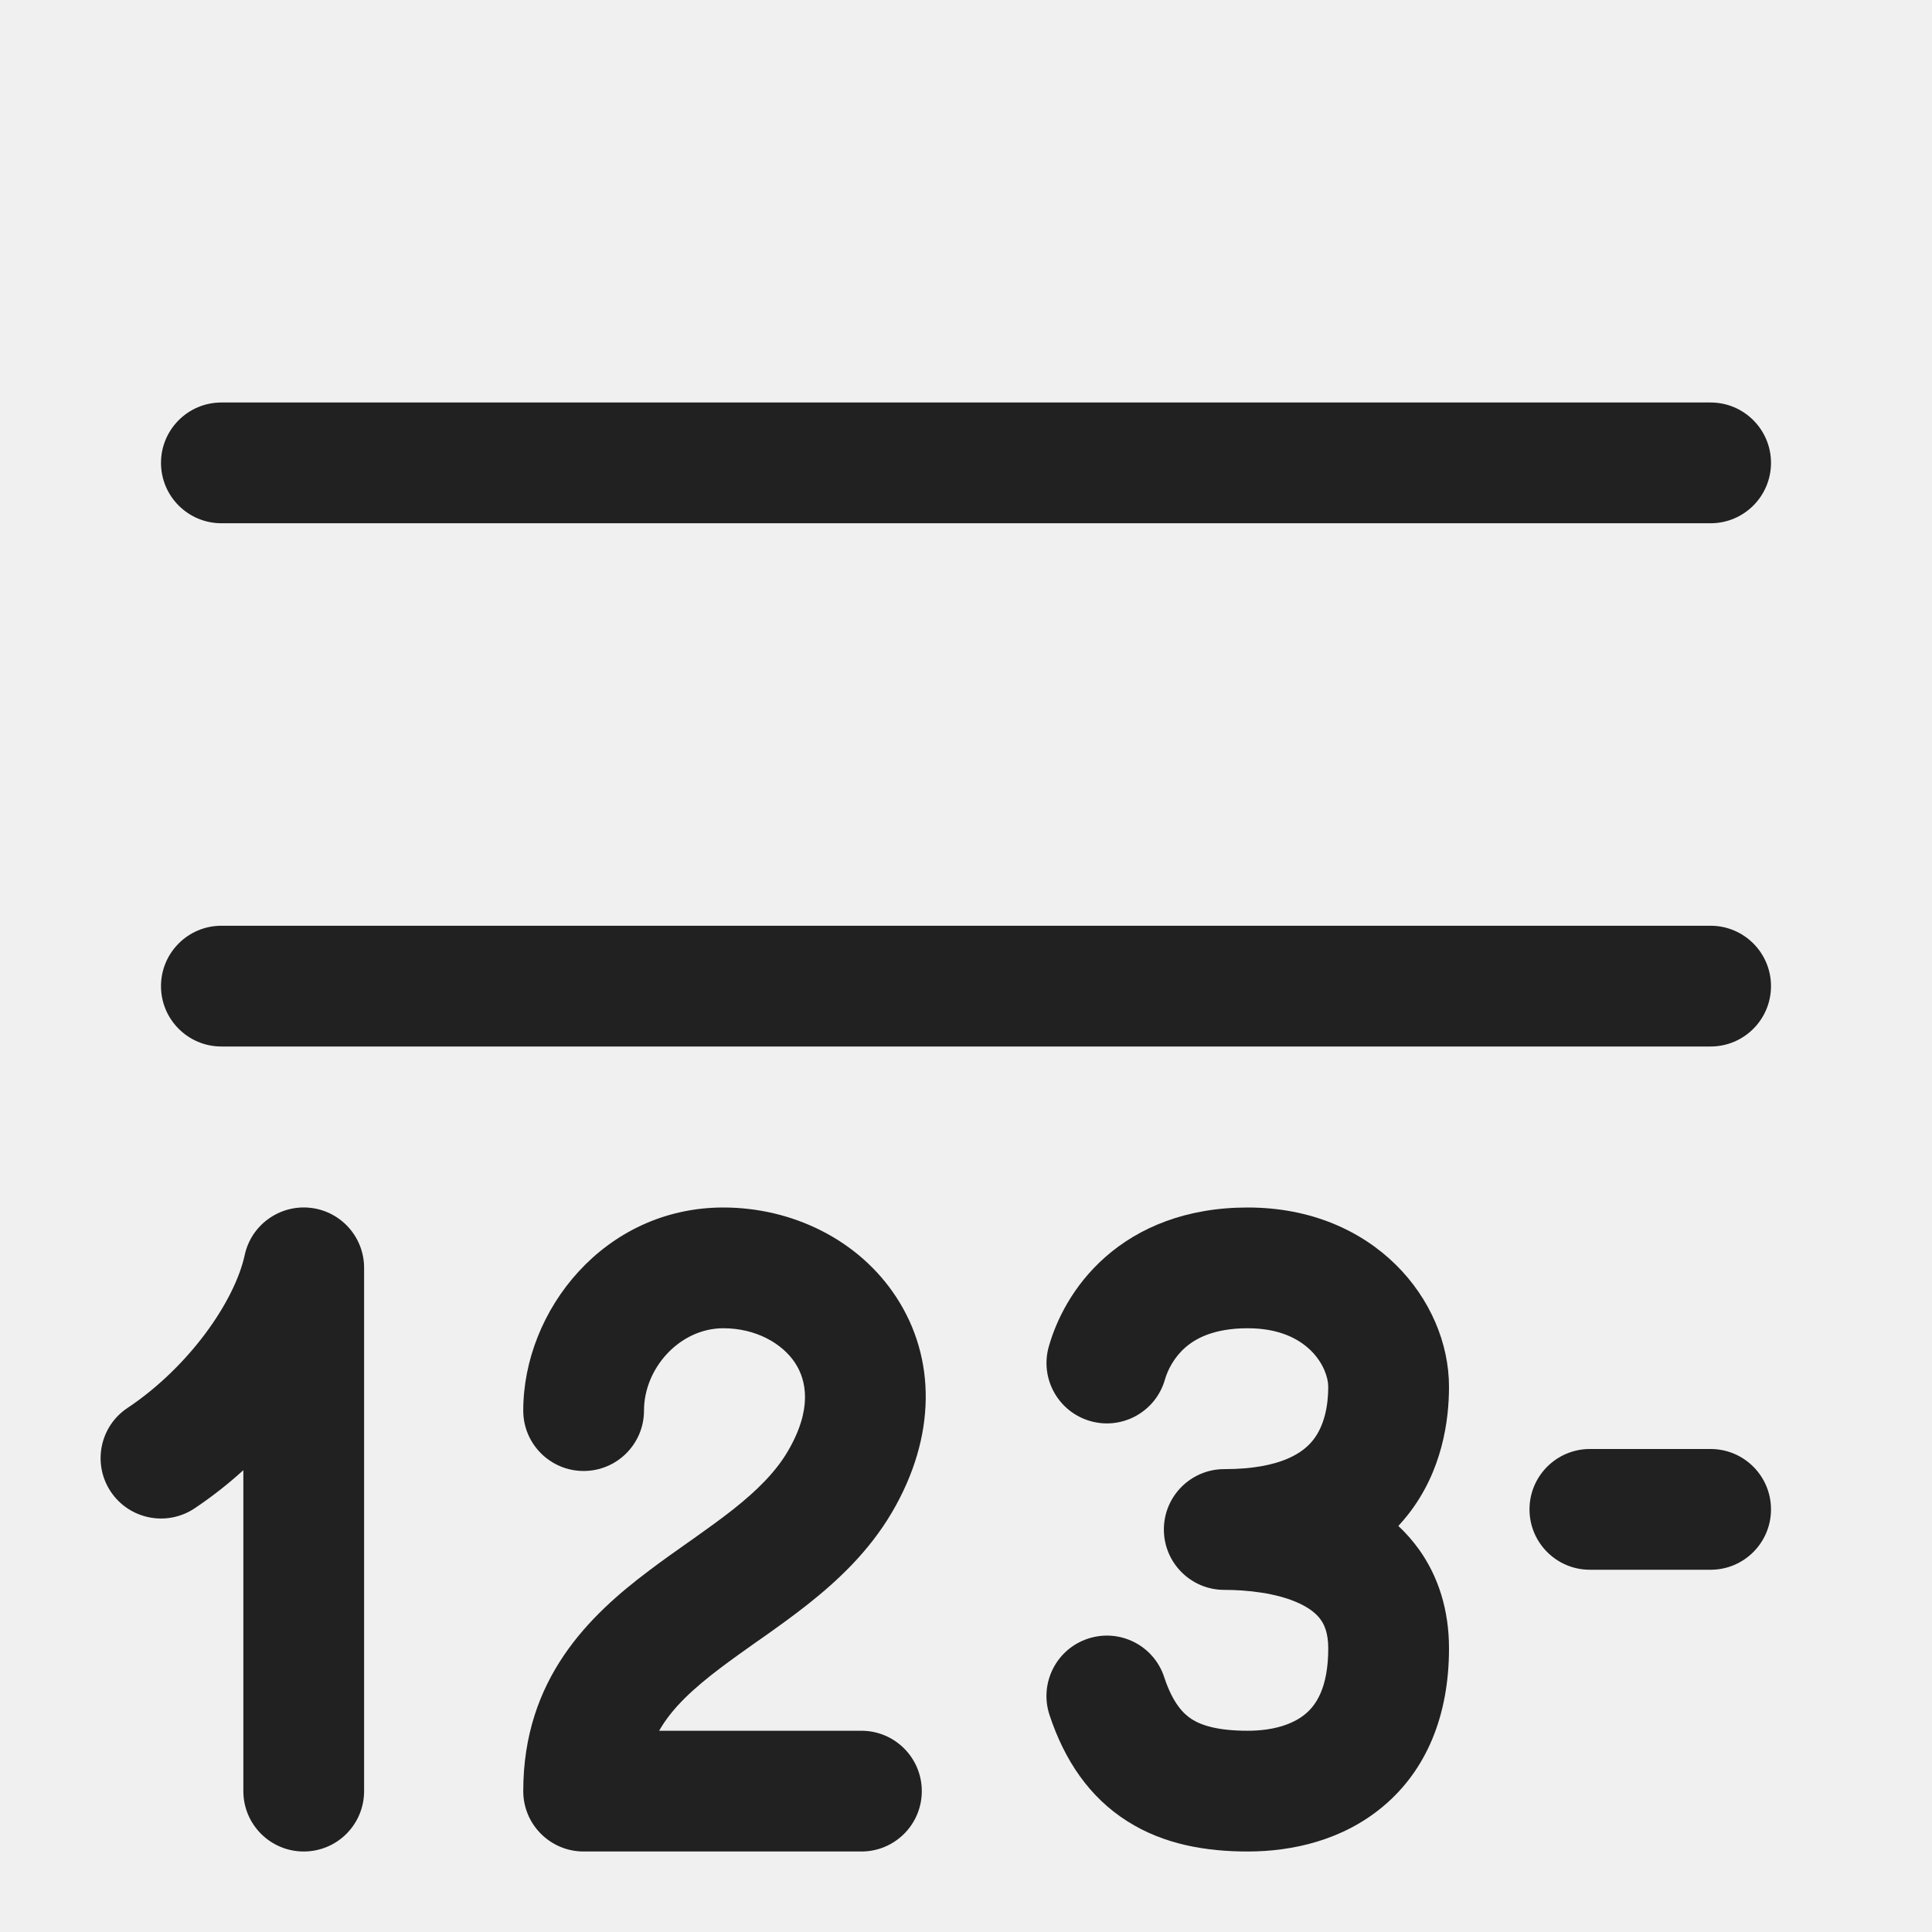
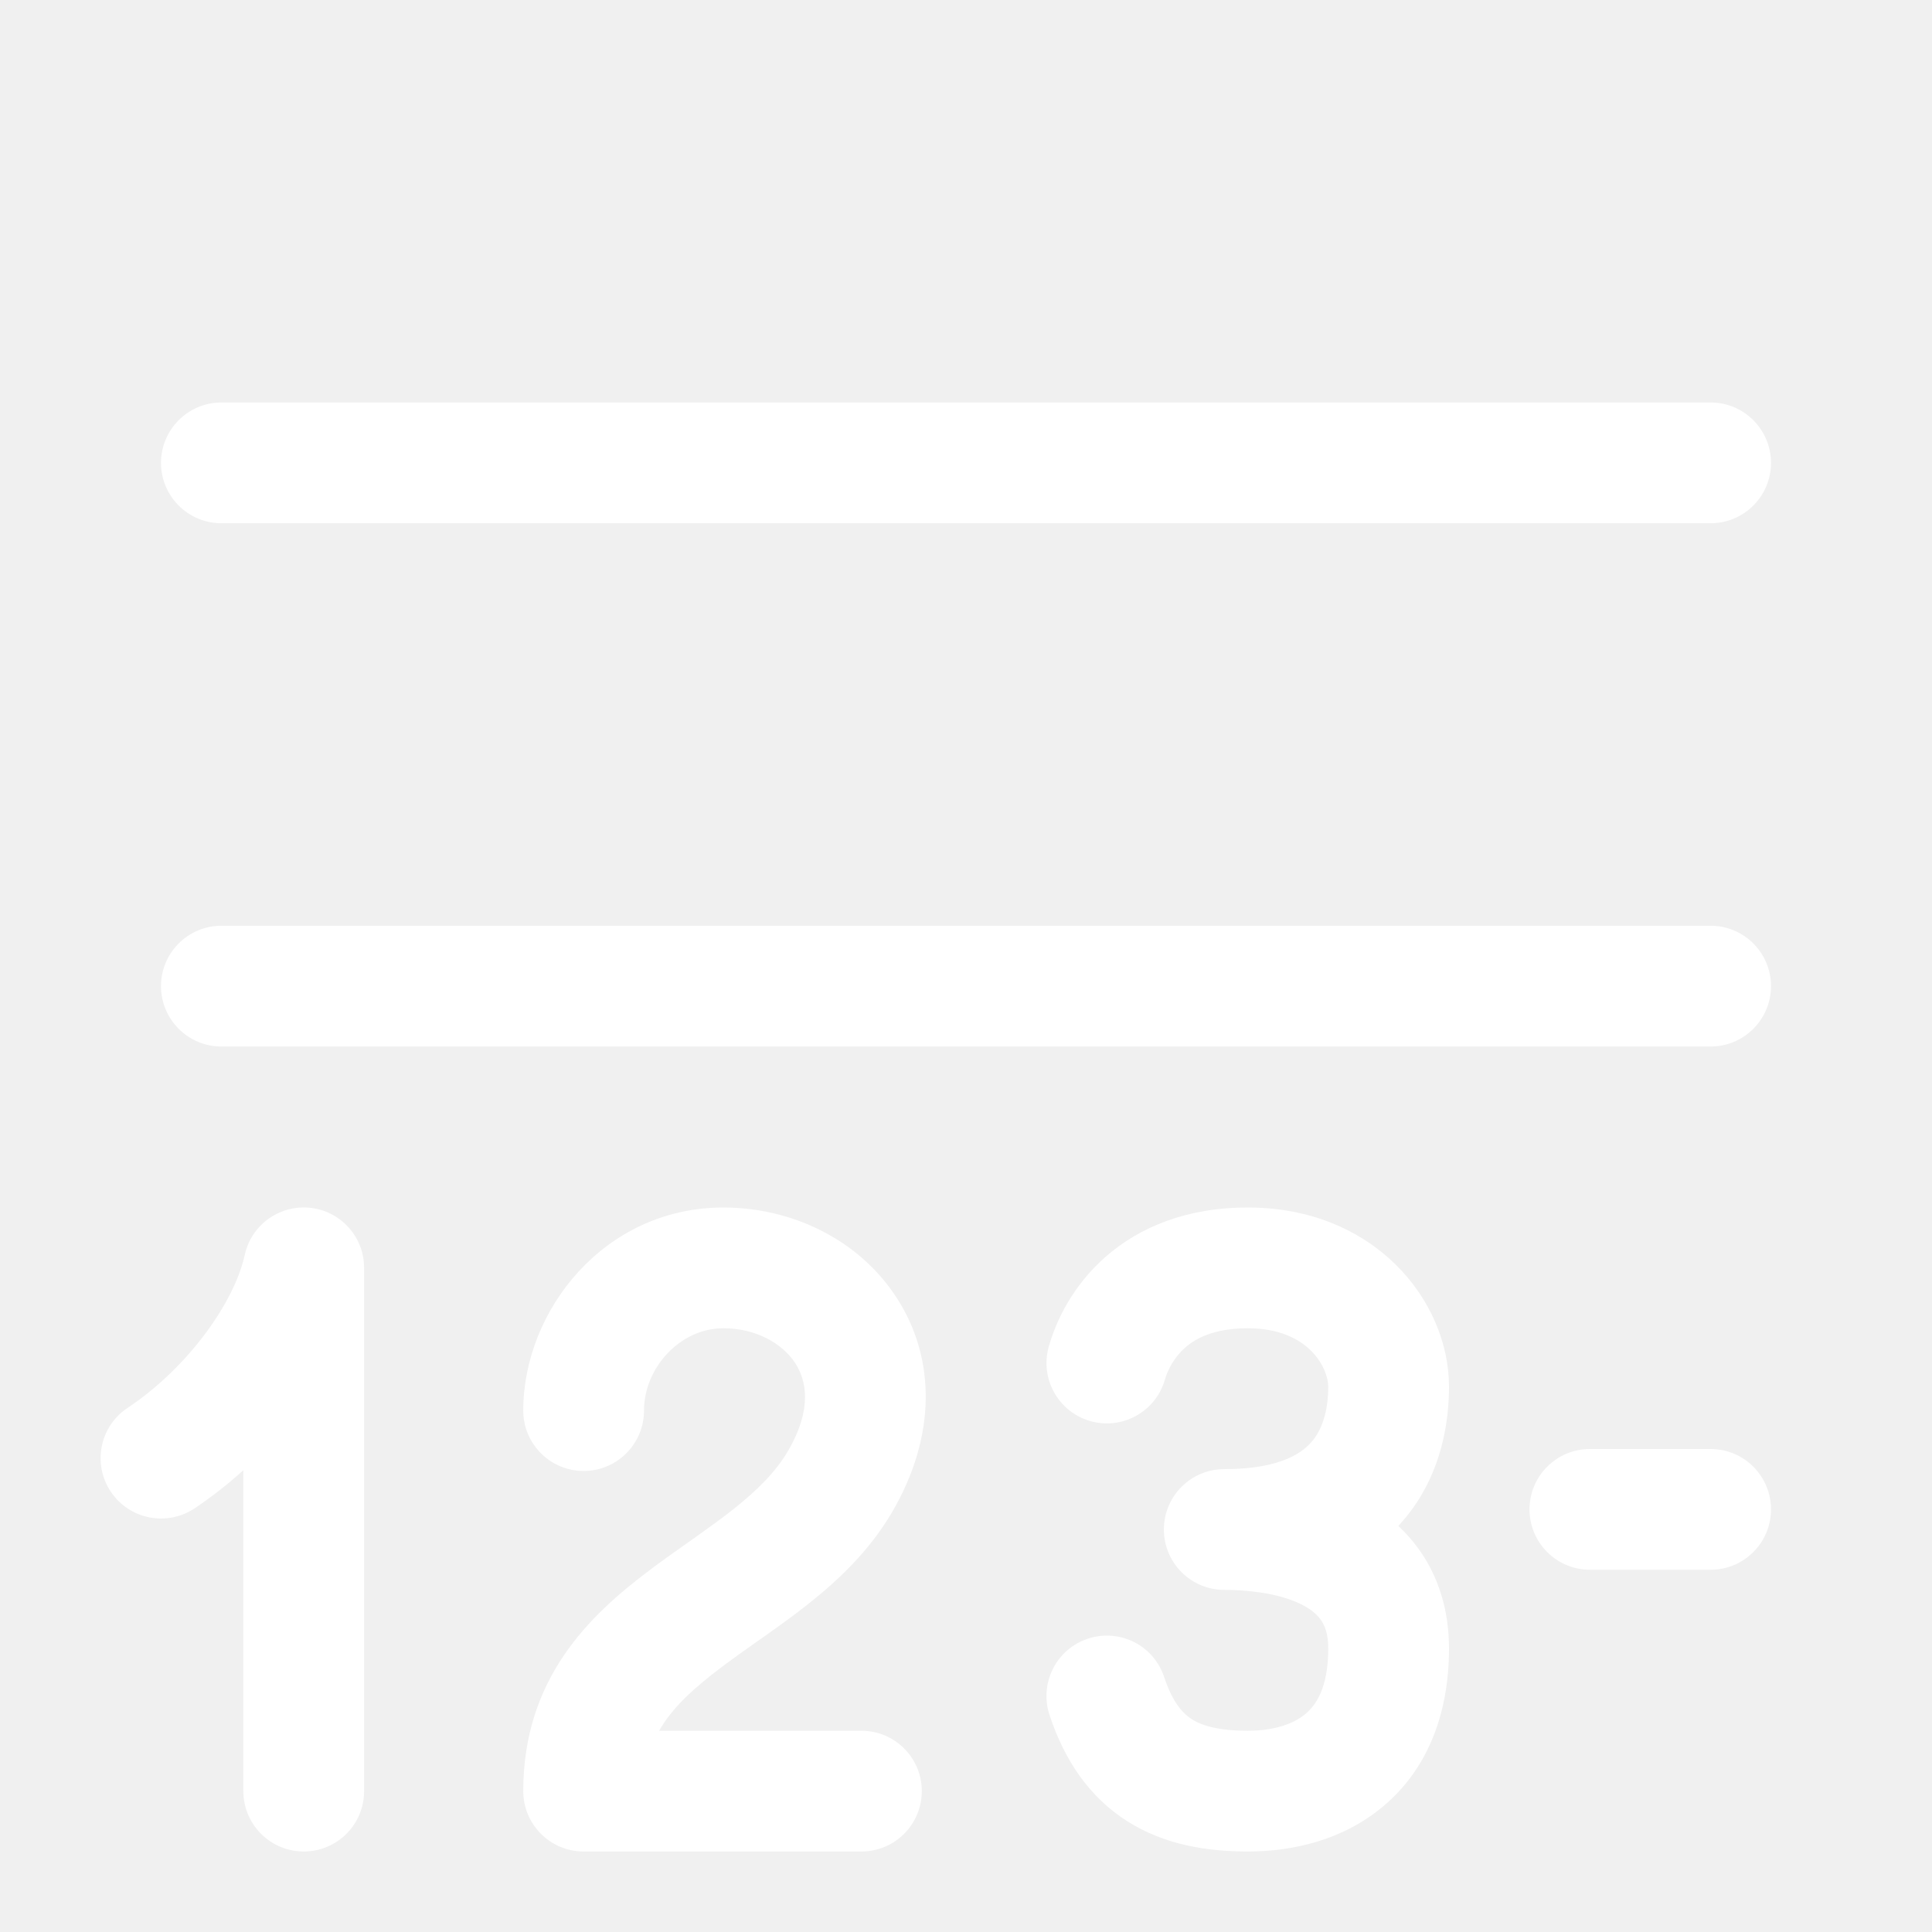
<svg xmlns="http://www.w3.org/2000/svg" fill="none" height="24" viewBox="0 0 24 24" width="24">
-   <path d="M2 5.75C2 5.336 2.336 5 2.75 5H21.25C21.664 5 22 5.336 22 5.75C22 6.164 21.664 6.5 21.25 6.5H2.75C2.336 6.5 2 6.164 2 5.75ZM2 12.25C2 11.836 2.336 11.5 2.75 11.5H21.25C21.664 11.5 22 11.836 22 12.25C22 12.664 21.664 13 21.25 13H2.75C2.336 13 2 12.664 2 12.25ZM19 18.75C19 18.336 19.336 18 19.75 18H21.25C21.664 18 22 18.336 22 18.75C22 19.164 21.664 19.5 21.25 19.5H19.75C19.336 19.5 19 19.164 19 18.75Z" fill="#212121" />
-   <path d="M2.416 18.738C2.627 18.597 2.831 18.438 3.023 18.263V22.25C3.023 22.664 3.359 23 3.773 23C4.188 23 4.523 22.664 4.523 22.25V15.75C4.523 15.356 4.22 15.033 3.834 15.002C3.465 14.972 3.121 15.218 3.04 15.59C2.914 16.168 2.348 16.98 1.584 17.49C1.239 17.719 1.146 18.185 1.376 18.53C1.606 18.874 2.071 18.967 2.416 18.738Z" fill="#212121" />
-   <path d="M8 17.523C8 16.995 8.444 16.5 8.986 16.5C9.393 16.5 9.721 16.691 9.879 16.934C10.015 17.143 10.097 17.5 9.786 18.029C9.636 18.284 9.41 18.511 9.104 18.753C8.952 18.873 8.788 18.99 8.611 19.116L8.537 19.168C8.385 19.275 8.222 19.39 8.065 19.509C7.321 20.068 6.5 20.854 6.5 22.25C6.5 22.664 6.836 23 7.25 23L7.258 23L7.266 23H10.701C11.115 23 11.451 22.664 11.451 22.25C11.451 21.836 11.115 21.5 10.701 21.5H8.188C8.348 21.218 8.611 20.975 8.967 20.707C9.104 20.604 9.246 20.504 9.399 20.395L9.477 20.341C9.655 20.215 9.847 20.078 10.034 19.93C10.406 19.636 10.794 19.273 11.079 18.789C11.636 17.841 11.625 16.868 11.136 16.117C10.67 15.4 9.841 15 8.986 15C7.508 15 6.5 16.278 6.5 17.523C6.5 17.937 6.836 18.273 7.25 18.273C7.664 18.273 8 17.937 8 17.523Z" fill="#212121" />
-   <path d="M14.471 17.138C14.503 17.026 14.579 16.867 14.722 16.741C14.85 16.628 15.078 16.5 15.5 16.5C16.261 16.5 16.5 17 16.5 17.227C16.5 17.472 16.448 17.718 16.31 17.891C16.199 18.031 15.931 18.25 15.208 18.25C14.794 18.25 14.458 18.586 14.458 19C14.458 19.414 14.794 19.75 15.208 19.75C15.482 19.75 15.86 19.786 16.143 19.919C16.274 19.981 16.357 20.05 16.407 20.121C16.452 20.184 16.5 20.287 16.5 20.477C16.5 20.965 16.348 21.181 16.219 21.289C16.068 21.417 15.824 21.5 15.5 21.5C15.138 21.5 14.933 21.437 14.807 21.358C14.696 21.287 14.568 21.154 14.462 20.834C14.333 20.44 13.909 20.226 13.515 20.356C13.122 20.485 12.908 20.909 13.037 21.303C13.224 21.869 13.533 22.326 14.005 22.625C14.463 22.915 14.987 23 15.5 23C16.051 23 16.682 22.862 17.187 22.435C17.715 21.99 18 21.319 18 20.477C18 20.003 17.87 19.589 17.629 19.25C17.55 19.14 17.463 19.042 17.371 18.956C17.41 18.913 17.448 18.869 17.484 18.824C17.922 18.273 18 17.632 18 17.227C18 16.154 17.072 15 15.5 15C14.735 15 14.149 15.247 13.73 15.616C13.325 15.973 13.12 16.405 13.029 16.726C12.915 17.124 13.146 17.539 13.544 17.653C13.942 17.767 14.357 17.536 14.471 17.138Z" fill="#212121" />
+   <path d="M2 5.75C2 5.336 2.336 5 2.75 5H21.25C21.664 5 22 5.336 22 5.75C22 6.164 21.664 6.5 21.25 6.5H2.75C2.336 6.5 2 6.164 2 5.75ZM2 12.25C2 11.836 2.336 11.5 2.75 11.5H21.25C21.664 11.5 22 11.836 22 12.25C22 12.664 21.664 13 21.25 13H2.75C2.336 13 2 12.664 2 12.25ZM19 18.75C19 18.336 19.336 18 19.75 18H21.25C21.664 18 22 18.336 22 18.75C22 19.164 21.664 19.5 21.25 19.5H19.75C19.336 19.5 19 19.164 19 18.75Z" fill="#FFFFFF" />
+   <path d="M2.416 18.738C2.627 18.597 2.831 18.438 3.023 18.263V22.25C3.023 22.664 3.359 23 3.773 23C4.188 23 4.523 22.664 4.523 22.25V15.75C4.523 15.356 4.22 15.033 3.834 15.002C3.465 14.972 3.121 15.218 3.04 15.59C2.914 16.168 2.348 16.98 1.584 17.49C1.239 17.719 1.146 18.185 1.376 18.53C1.606 18.874 2.071 18.967 2.416 18.738Z" fill="#FFFFFF" />
+   <path d="M8 17.523C8 16.995 8.444 16.5 8.986 16.5C9.393 16.5 9.721 16.691 9.879 16.934C10.015 17.143 10.097 17.5 9.786 18.029C9.636 18.284 9.41 18.511 9.104 18.753C8.952 18.873 8.788 18.99 8.611 19.116L8.537 19.168C8.385 19.275 8.222 19.39 8.065 19.509C7.321 20.068 6.5 20.854 6.5 22.25C6.5 22.664 6.836 23 7.25 23L7.258 23L7.266 23H10.701C11.115 23 11.451 22.664 11.451 22.25C11.451 21.836 11.115 21.5 10.701 21.5H8.188C8.348 21.218 8.611 20.975 8.967 20.707C9.104 20.604 9.246 20.504 9.399 20.395L9.477 20.341C9.655 20.215 9.847 20.078 10.034 19.93C10.406 19.636 10.794 19.273 11.079 18.789C11.636 17.841 11.625 16.868 11.136 16.117C10.67 15.4 9.841 15 8.986 15C7.508 15 6.5 16.278 6.5 17.523C6.5 17.937 6.836 18.273 7.25 18.273C7.664 18.273 8 17.937 8 17.523Z" fill="#FFFFFF" />
+   <path d="M14.471 17.138C14.503 17.026 14.579 16.867 14.722 16.741C14.85 16.628 15.078 16.5 15.5 16.5C16.261 16.5 16.5 17 16.5 17.227C16.5 17.472 16.448 17.718 16.31 17.891C16.199 18.031 15.931 18.25 15.208 18.25C14.794 18.25 14.458 18.586 14.458 19C14.458 19.414 14.794 19.75 15.208 19.75C15.482 19.75 15.86 19.786 16.143 19.919C16.274 19.981 16.357 20.05 16.407 20.121C16.452 20.184 16.5 20.287 16.5 20.477C16.5 20.965 16.348 21.181 16.219 21.289C16.068 21.417 15.824 21.5 15.5 21.5C15.138 21.5 14.933 21.437 14.807 21.358C14.696 21.287 14.568 21.154 14.462 20.834C14.333 20.44 13.909 20.226 13.515 20.356C13.122 20.485 12.908 20.909 13.037 21.303C13.224 21.869 13.533 22.326 14.005 22.625C14.463 22.915 14.987 23 15.5 23C16.051 23 16.682 22.862 17.187 22.435C17.715 21.99 18 21.319 18 20.477C18 20.003 17.87 19.589 17.629 19.25C17.55 19.14 17.463 19.042 17.371 18.956C17.41 18.913 17.448 18.869 17.484 18.824C17.922 18.273 18 17.632 18 17.227C18 16.154 17.072 15 15.5 15C14.735 15 14.149 15.247 13.73 15.616C13.325 15.973 13.12 16.405 13.029 16.726C12.915 17.124 13.146 17.539 13.544 17.653C13.942 17.767 14.357 17.536 14.471 17.138Z" fill="#FFFFFF" />
</svg>
